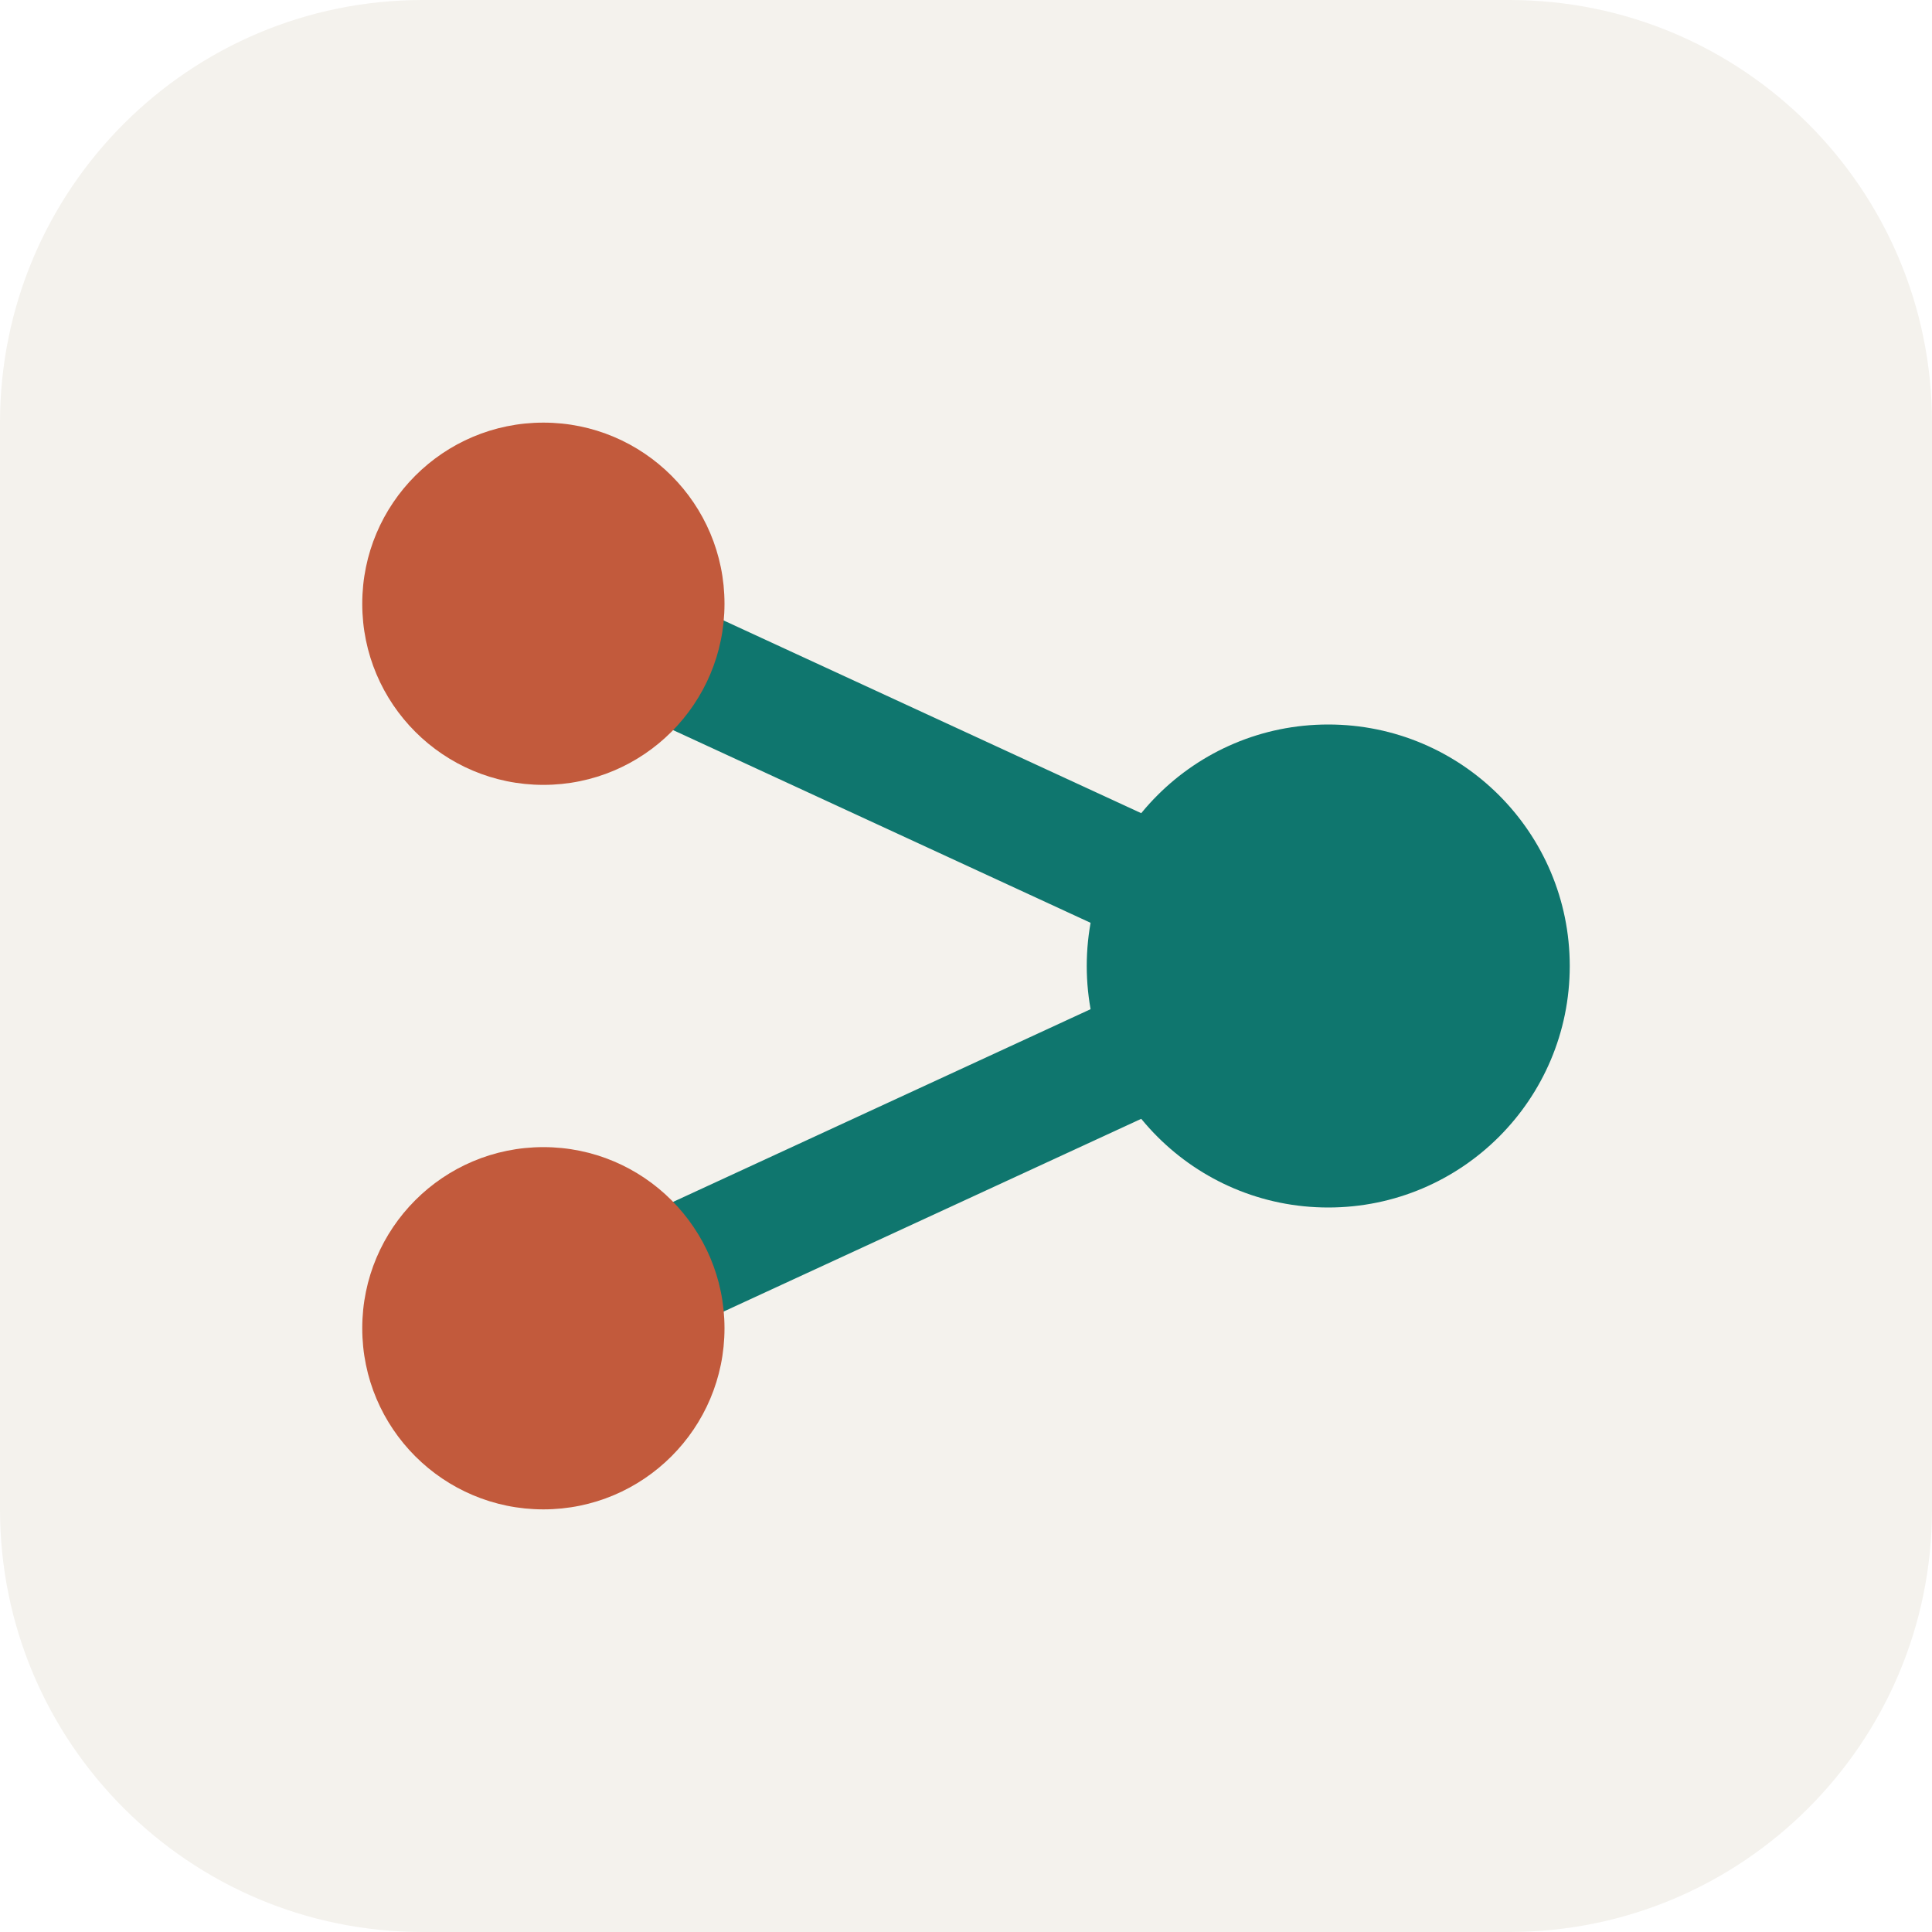
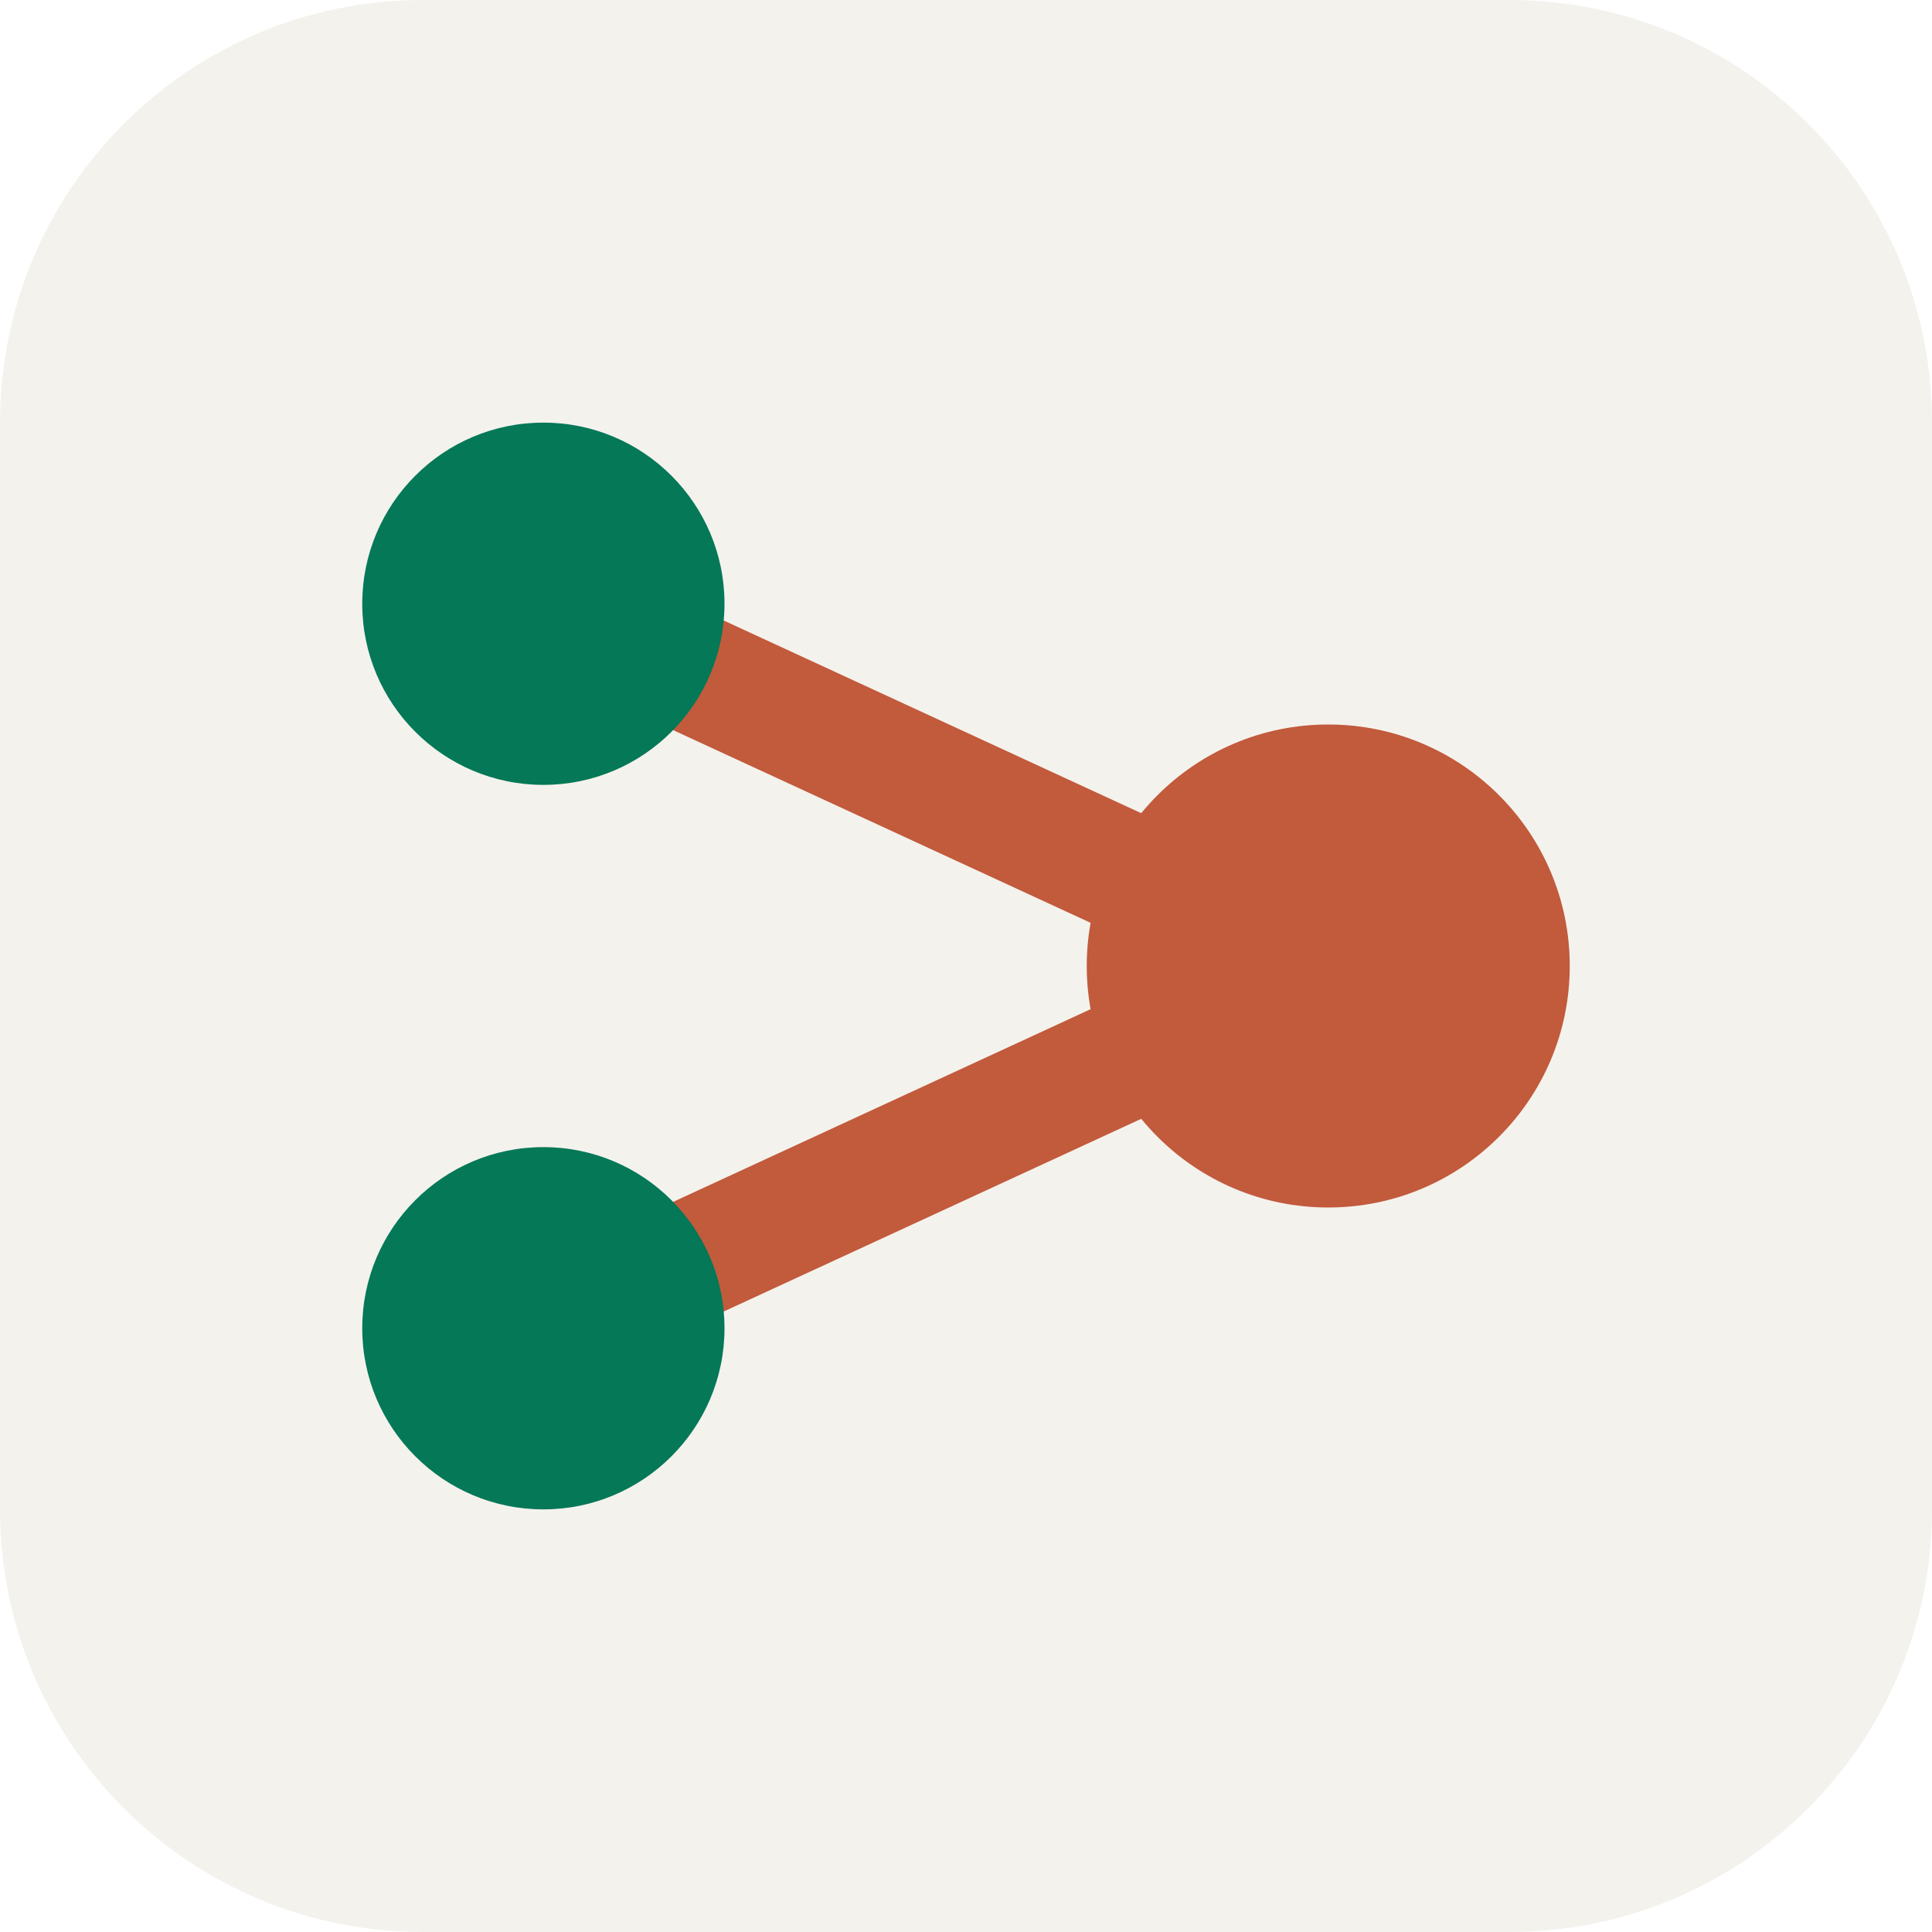
<svg xmlns="http://www.w3.org/2000/svg" viewBox="0 0 32 32" role="img" aria-label="CPR causal graph mark">
  <style>
    .bg { fill: #f4f2ed; }
-     .e  { stroke: #0f766e; stroke-width: 2; fill: none; stroke-linecap: round; }
-     .n  { fill: #c25a3c; }
-     .r  { fill: #0f766e; }
+     .e  { stroke: #c25a3c; stroke-width: 2; fill: none; stroke-linecap: round; }
+     .n  { fill: #047857; }
+     .r  { fill: #c25a3c; }
    @media (prefers-color-scheme: dark) {
      .bg { fill: #1f1810; }
-       .e  { stroke: #4fbfb3; }
-       .n  { fill: #e8895f; }
-       .r  { fill: #4fbfb3; }
+       .e  { stroke: #e8895f; }
+       .n  { fill: #34d399; }
+       .r  { fill: #e8895f; }
    }
  </style>
  <rect class="bg" x="0" y="0" width="32" height="32" rx="7" />
  <line class="e" x1="9" y1="10" x2="22" y2="16" />
  <line class="e" x1="9" y1="22" x2="22" y2="16" />
  <circle class="n" cx="9" cy="10" r="3" />
  <circle class="n" cx="9" cy="22" r="3" />
  <circle class="r" cx="22" cy="16" r="4" />
</svg>
